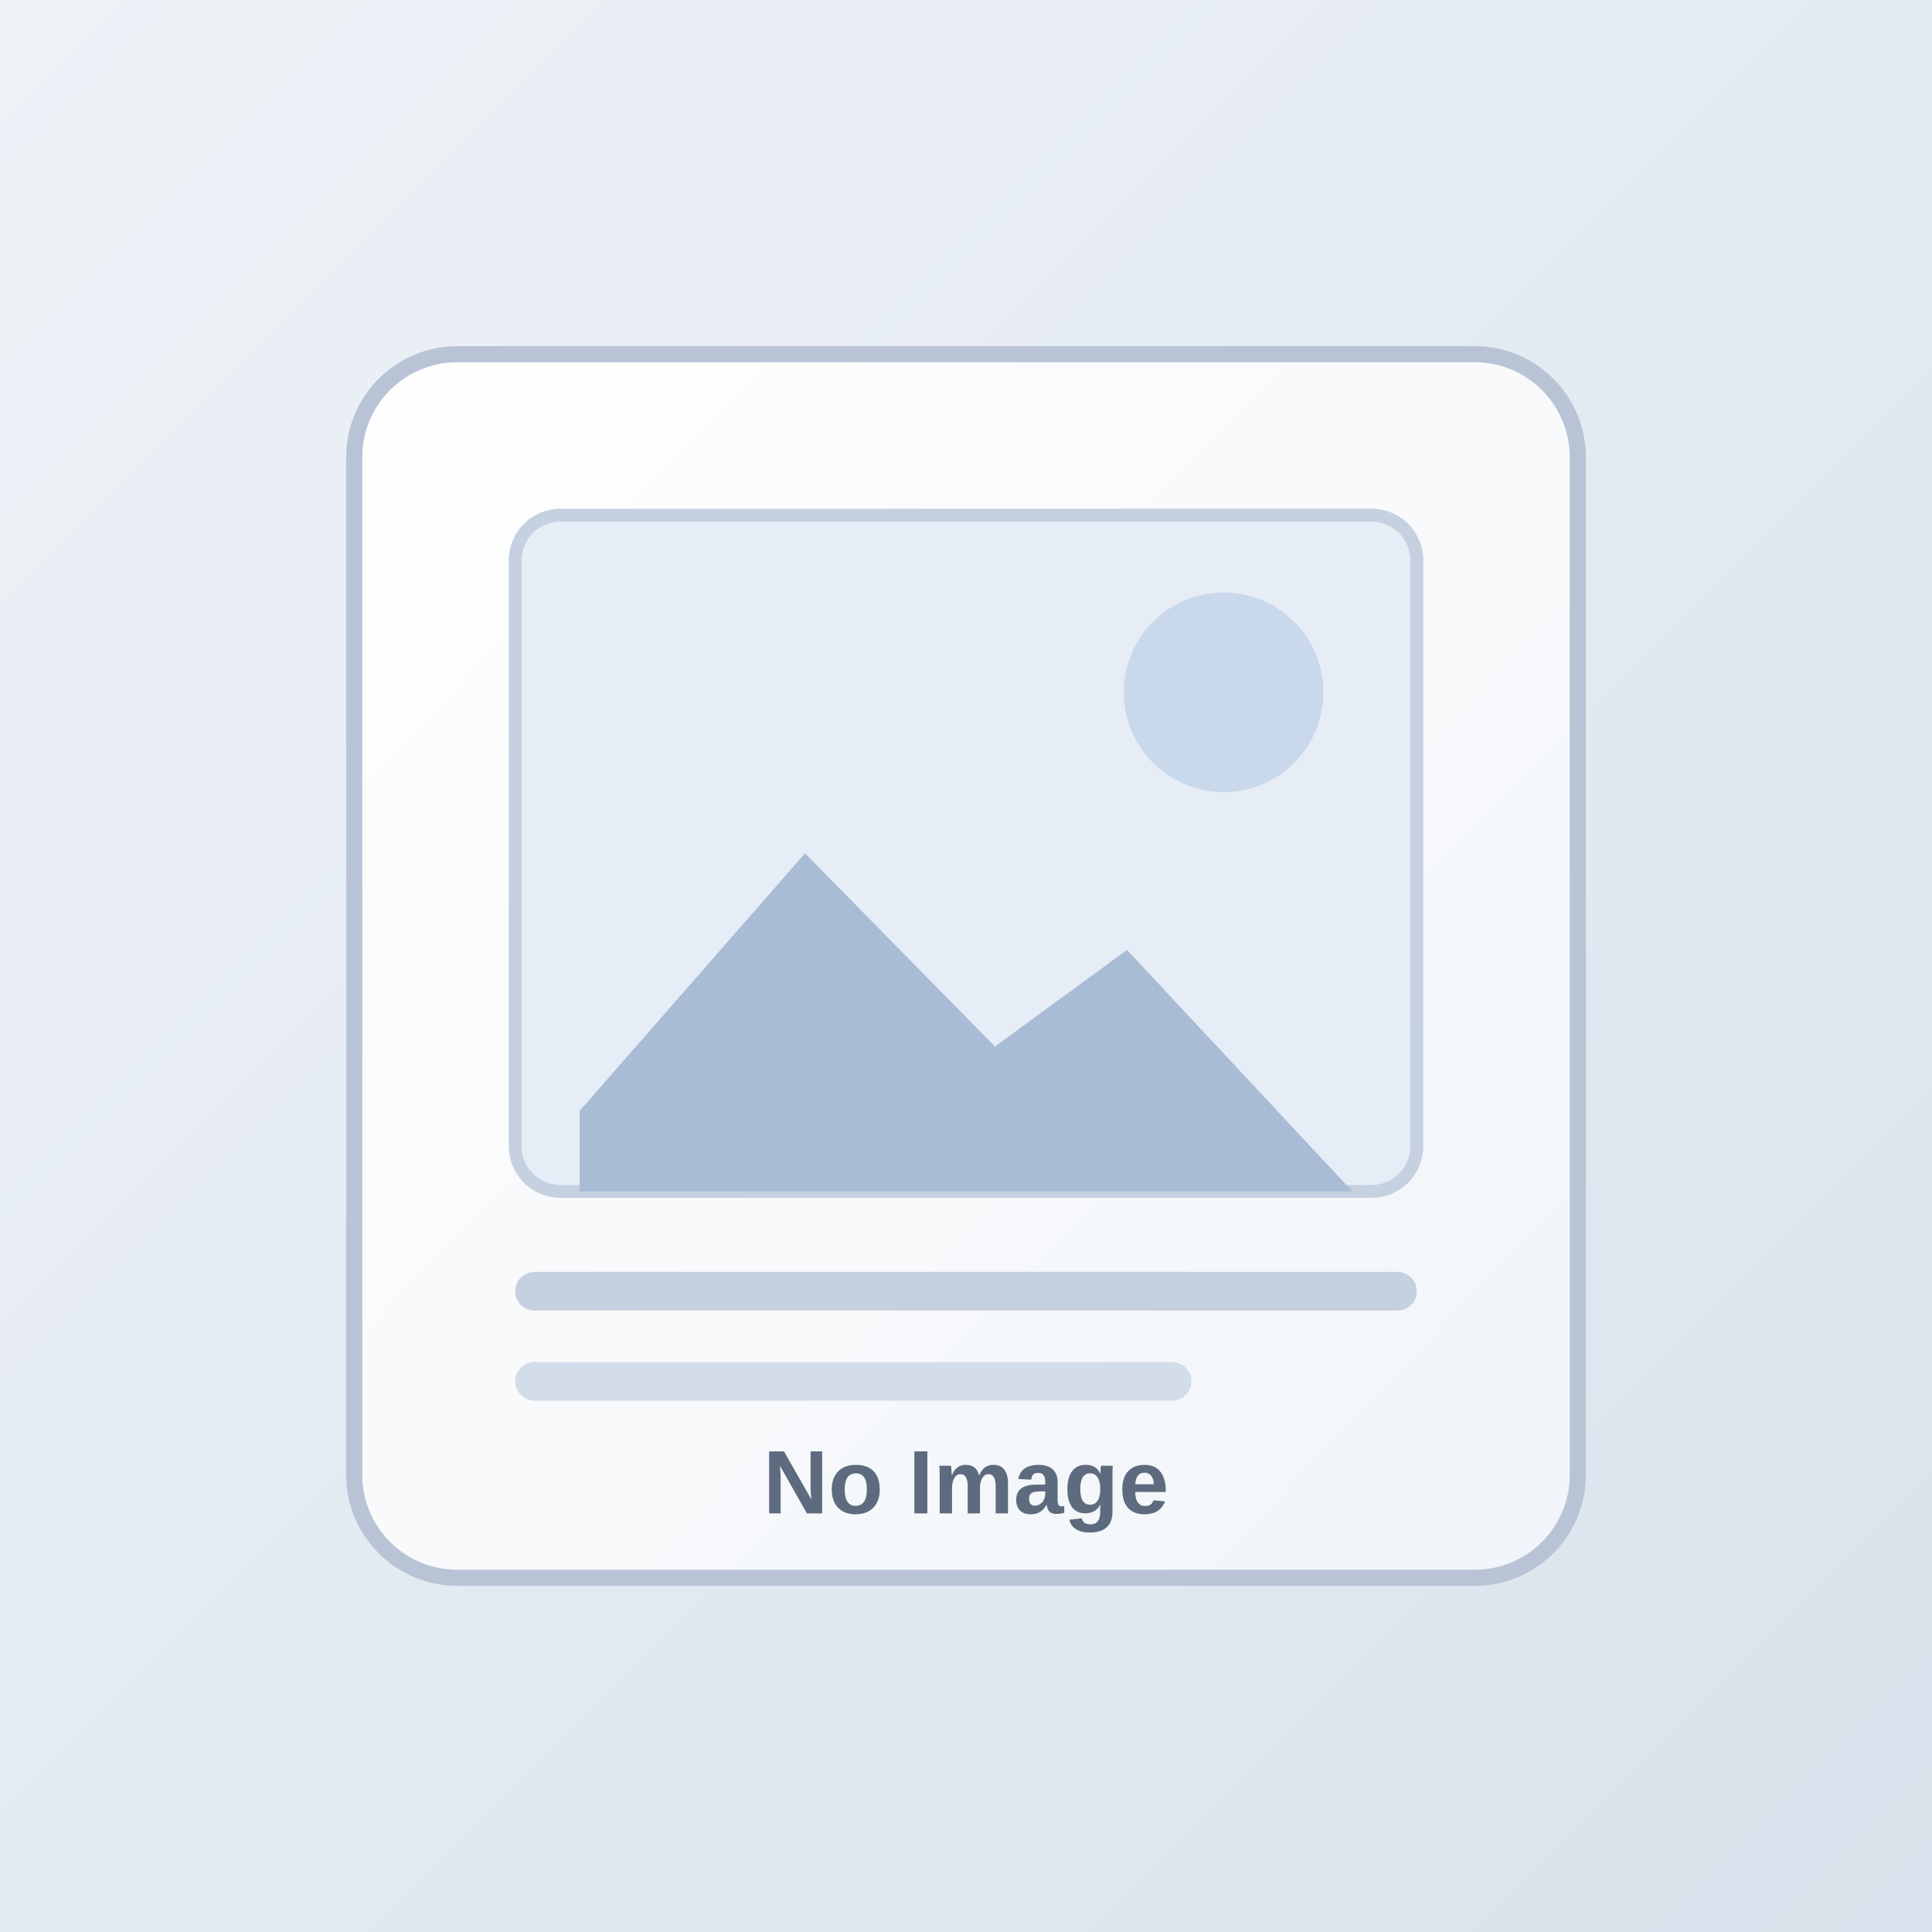
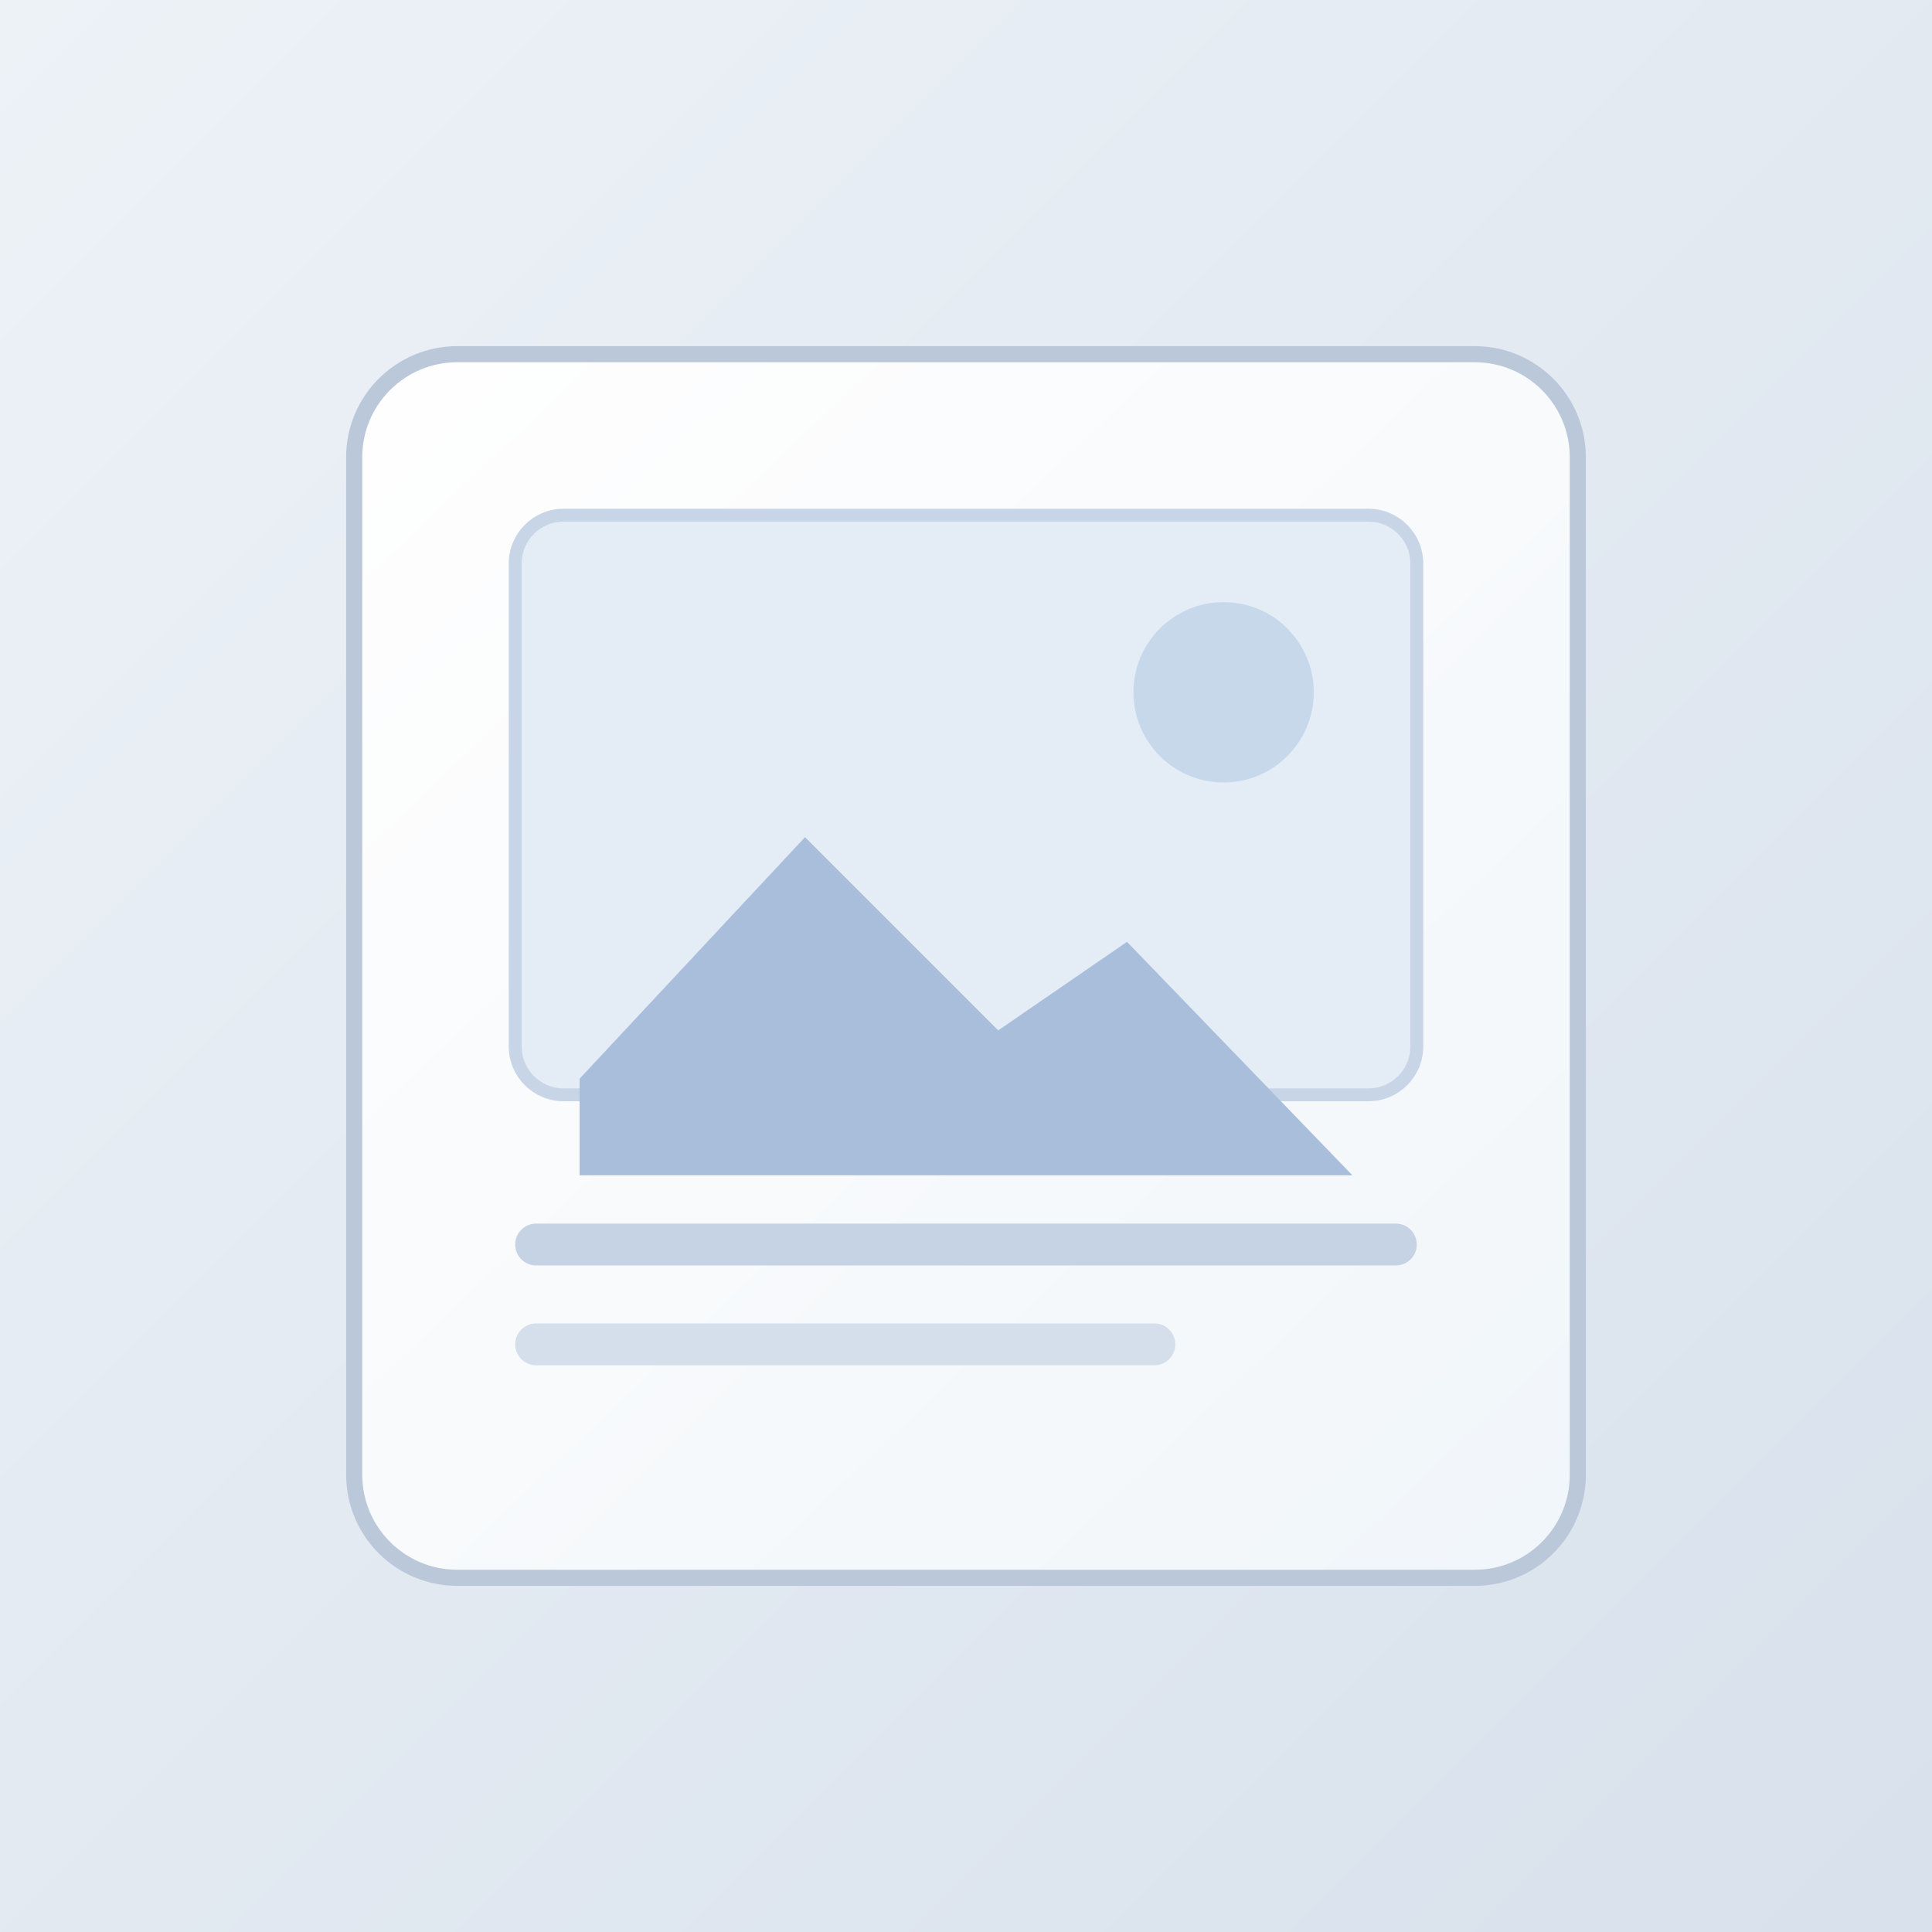
<svg xmlns="http://www.w3.org/2000/svg" width="1200" height="1200" viewBox="0 0 1200 1200" fill="none">
  <defs>
-     <linearGradient id="bg" x1="0" y1="0" x2="1200" y2="1200" gradientUnits="userSpaceOnUse">
-       <stop stop-color="#EEF2F7" />
-       <stop offset="1" stop-color="#D9E2EC" />
+     <linearGradient id="product-bg" x1="0" y1="0" x2="1200" y2="1200" gradientUnits="userSpaceOnUse">
+       <stop stop-color="#EDF2F7" />
+       <stop offset="1" stop-color="#D8E1EC" />
    </linearGradient>
-     <linearGradient id="card" x1="200" y1="220" x2="1000" y2="980" gradientUnits="userSpaceOnUse">
+     <linearGradient id="product-card" x1="240" y1="220" x2="960" y2="980" gradientUnits="userSpaceOnUse">
      <stop stop-color="#FFFFFF" stop-opacity="0.95" />
-       <stop offset="1" stop-color="#F2F5F9" stop-opacity="0.95" />
+       <stop offset="1" stop-color="#F2F6FA" stop-opacity="0.95" />
    </linearGradient>
  </defs>
-   <rect width="1200" height="1200" fill="url(#bg)" />
-   <rect x="220" y="220" width="760" height="760" rx="64" fill="url(#card)" stroke="#B8C4D6" stroke-width="10" />
-   <rect x="320" y="320" width="560" height="420" rx="28" fill="#E7EDF6" stroke="#C5D0E0" stroke-width="8" />
-   <circle cx="760" cy="430" r="62" fill="#C9D8EA" />
-   <path d="M360 690L500 530L618 650L700 590L840 740H360V690Z" fill="#A9BCD6" />
-   <rect x="320" y="790" width="560" height="24" rx="12" fill="#C5D0E0" />
-   <rect x="320" y="846" width="420" height="24" rx="12" fill="#D3DDEA" />
-   <text x="600" y="940" text-anchor="middle" fill="#5E6B7E" font-family="Arial, Helvetica, sans-serif" font-size="56" font-weight="700">No Image</text>
+   <rect width="1200" height="1200" fill="url(#product-bg)" />
+   <rect x="220" y="220" width="760" height="760" rx="64" fill="url(#product-card)" stroke="#BBC8DA" stroke-width="10" />
+   <rect x="320" y="320" width="560" height="360" rx="30" fill="#E4ECF6" stroke="#C7D5E7" stroke-width="8" />
+   <circle cx="760" cy="430" r="56" fill="#C7D8EB" />
+   <path d="M360 670L500 520L620 640L700 585L840 730H360V670Z" fill="#A9BEDA" />
+   <rect x="320" y="760" width="560" height="26" rx="13" fill="#C6D3E4" />
+   <rect x="320" y="822" width="410" height="26" rx="13" fill="#D5DFEC" />
</svg>
